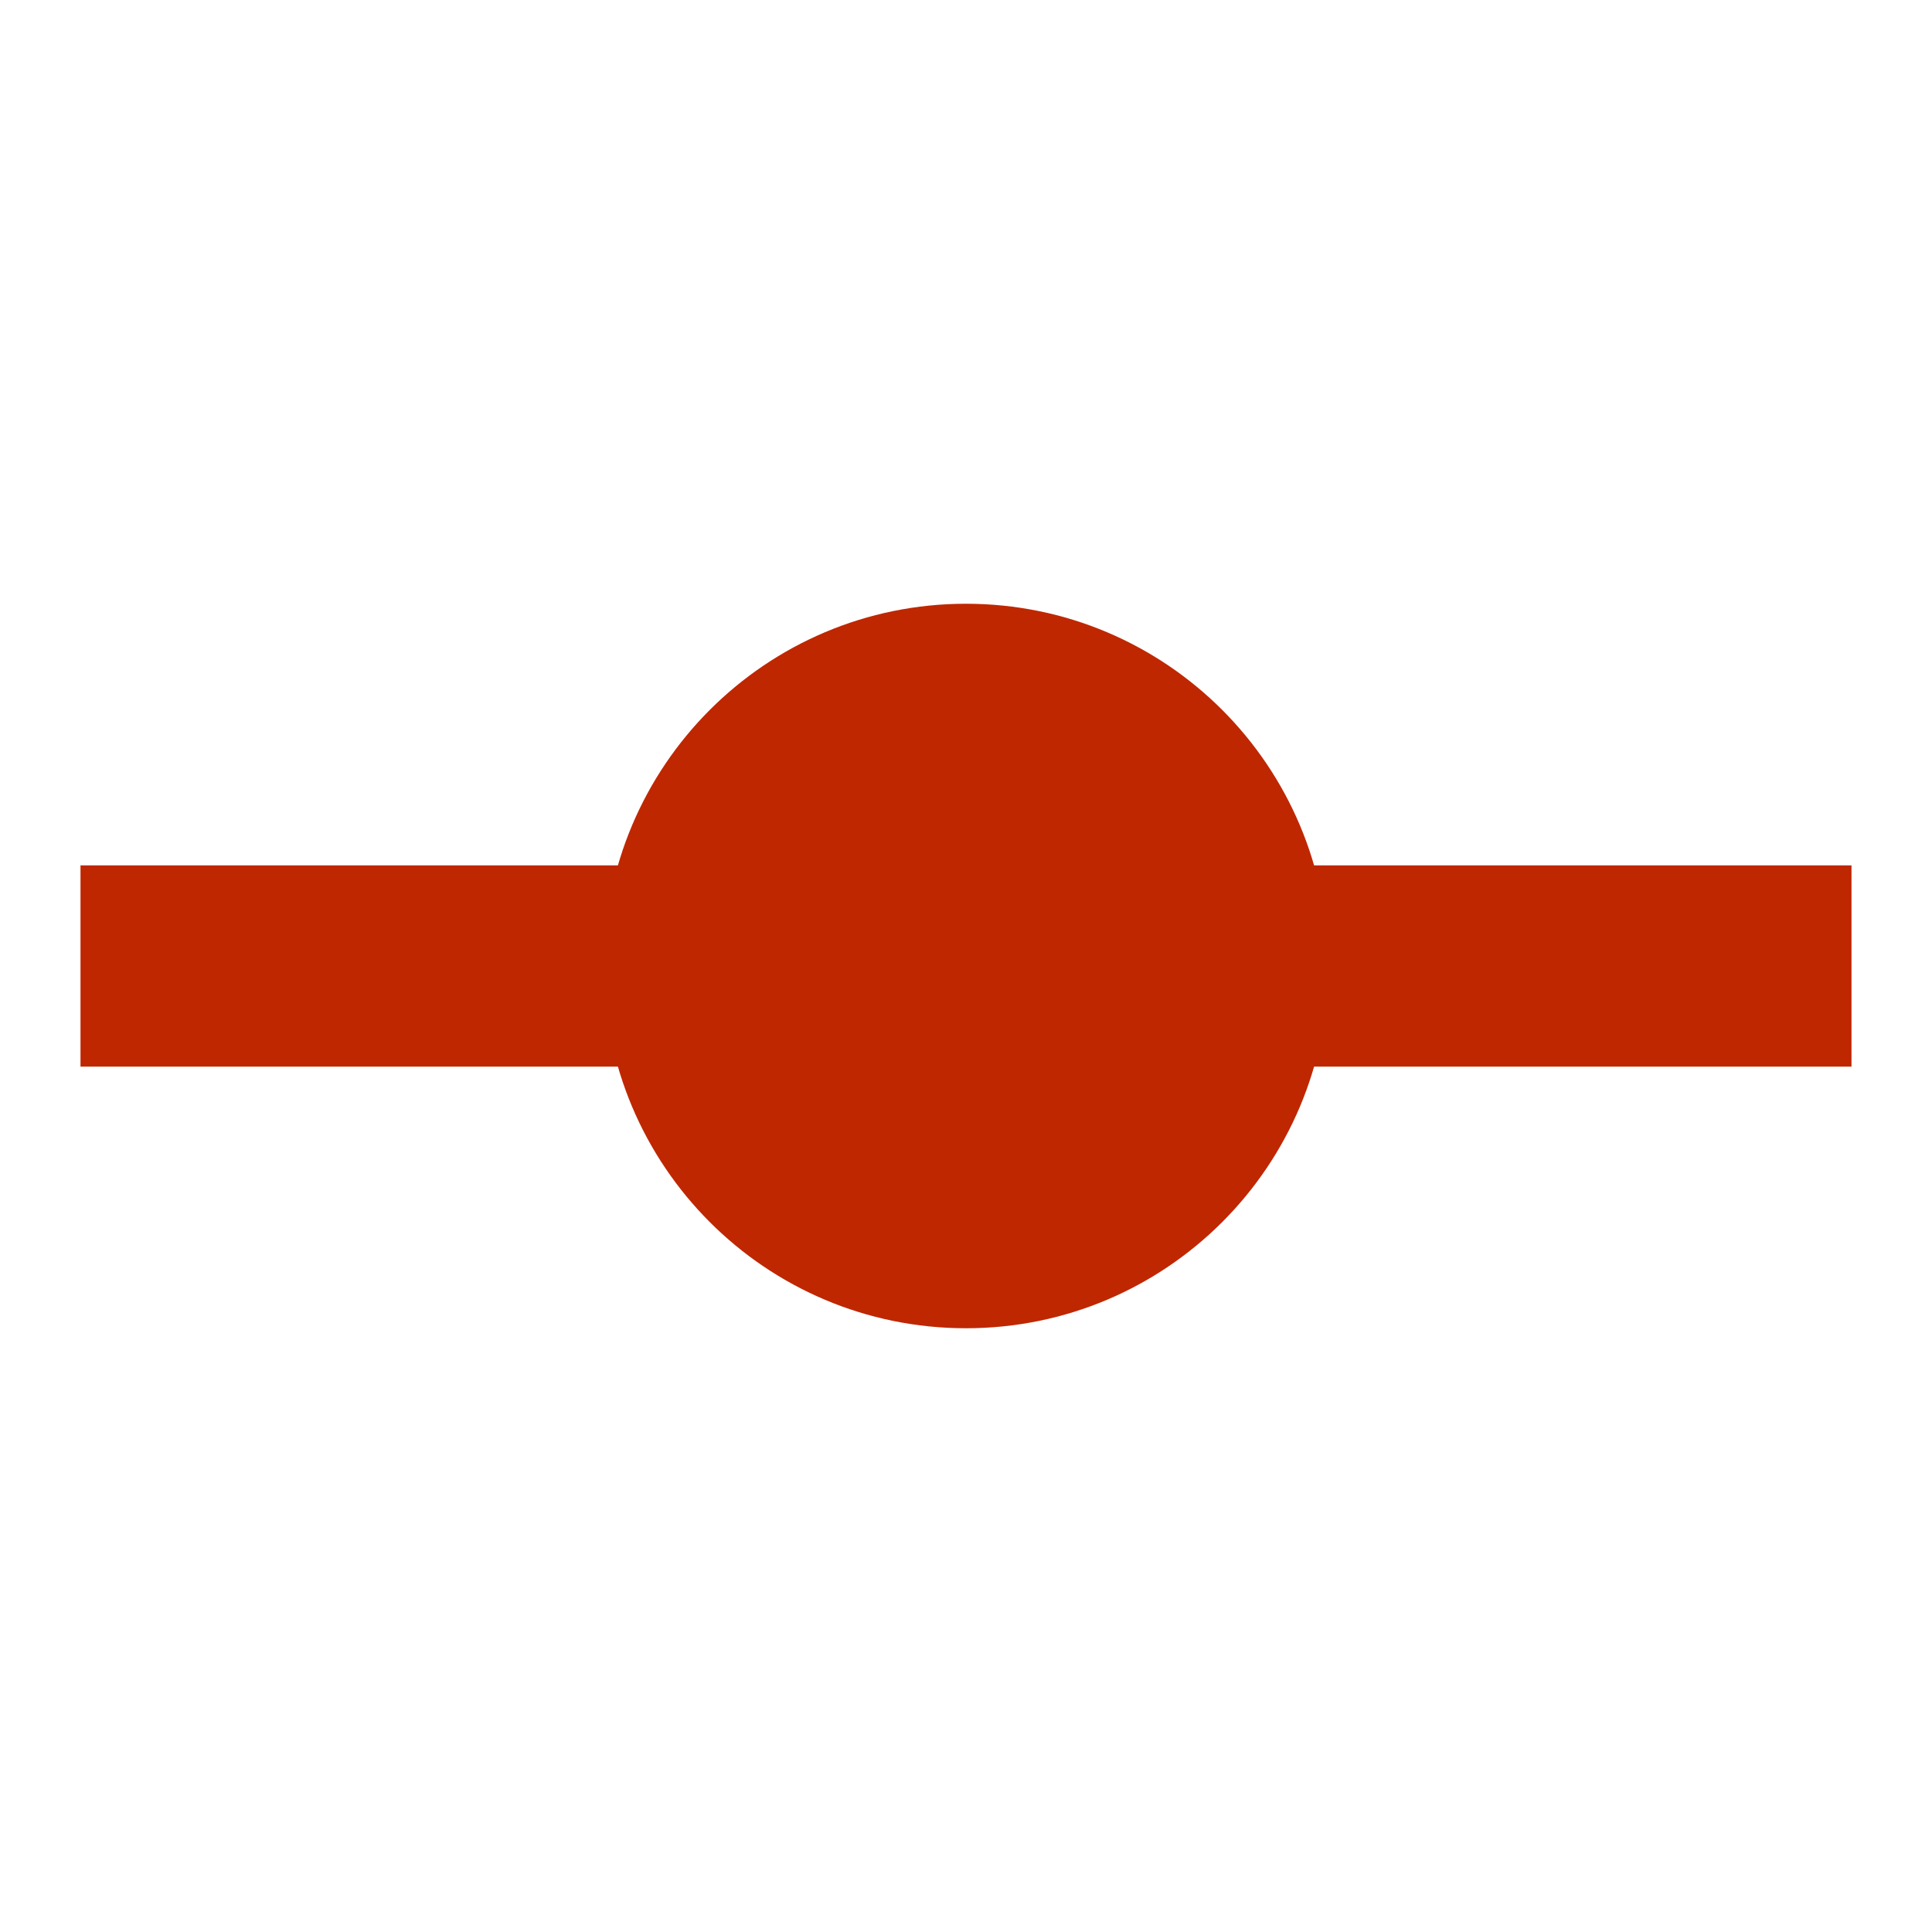
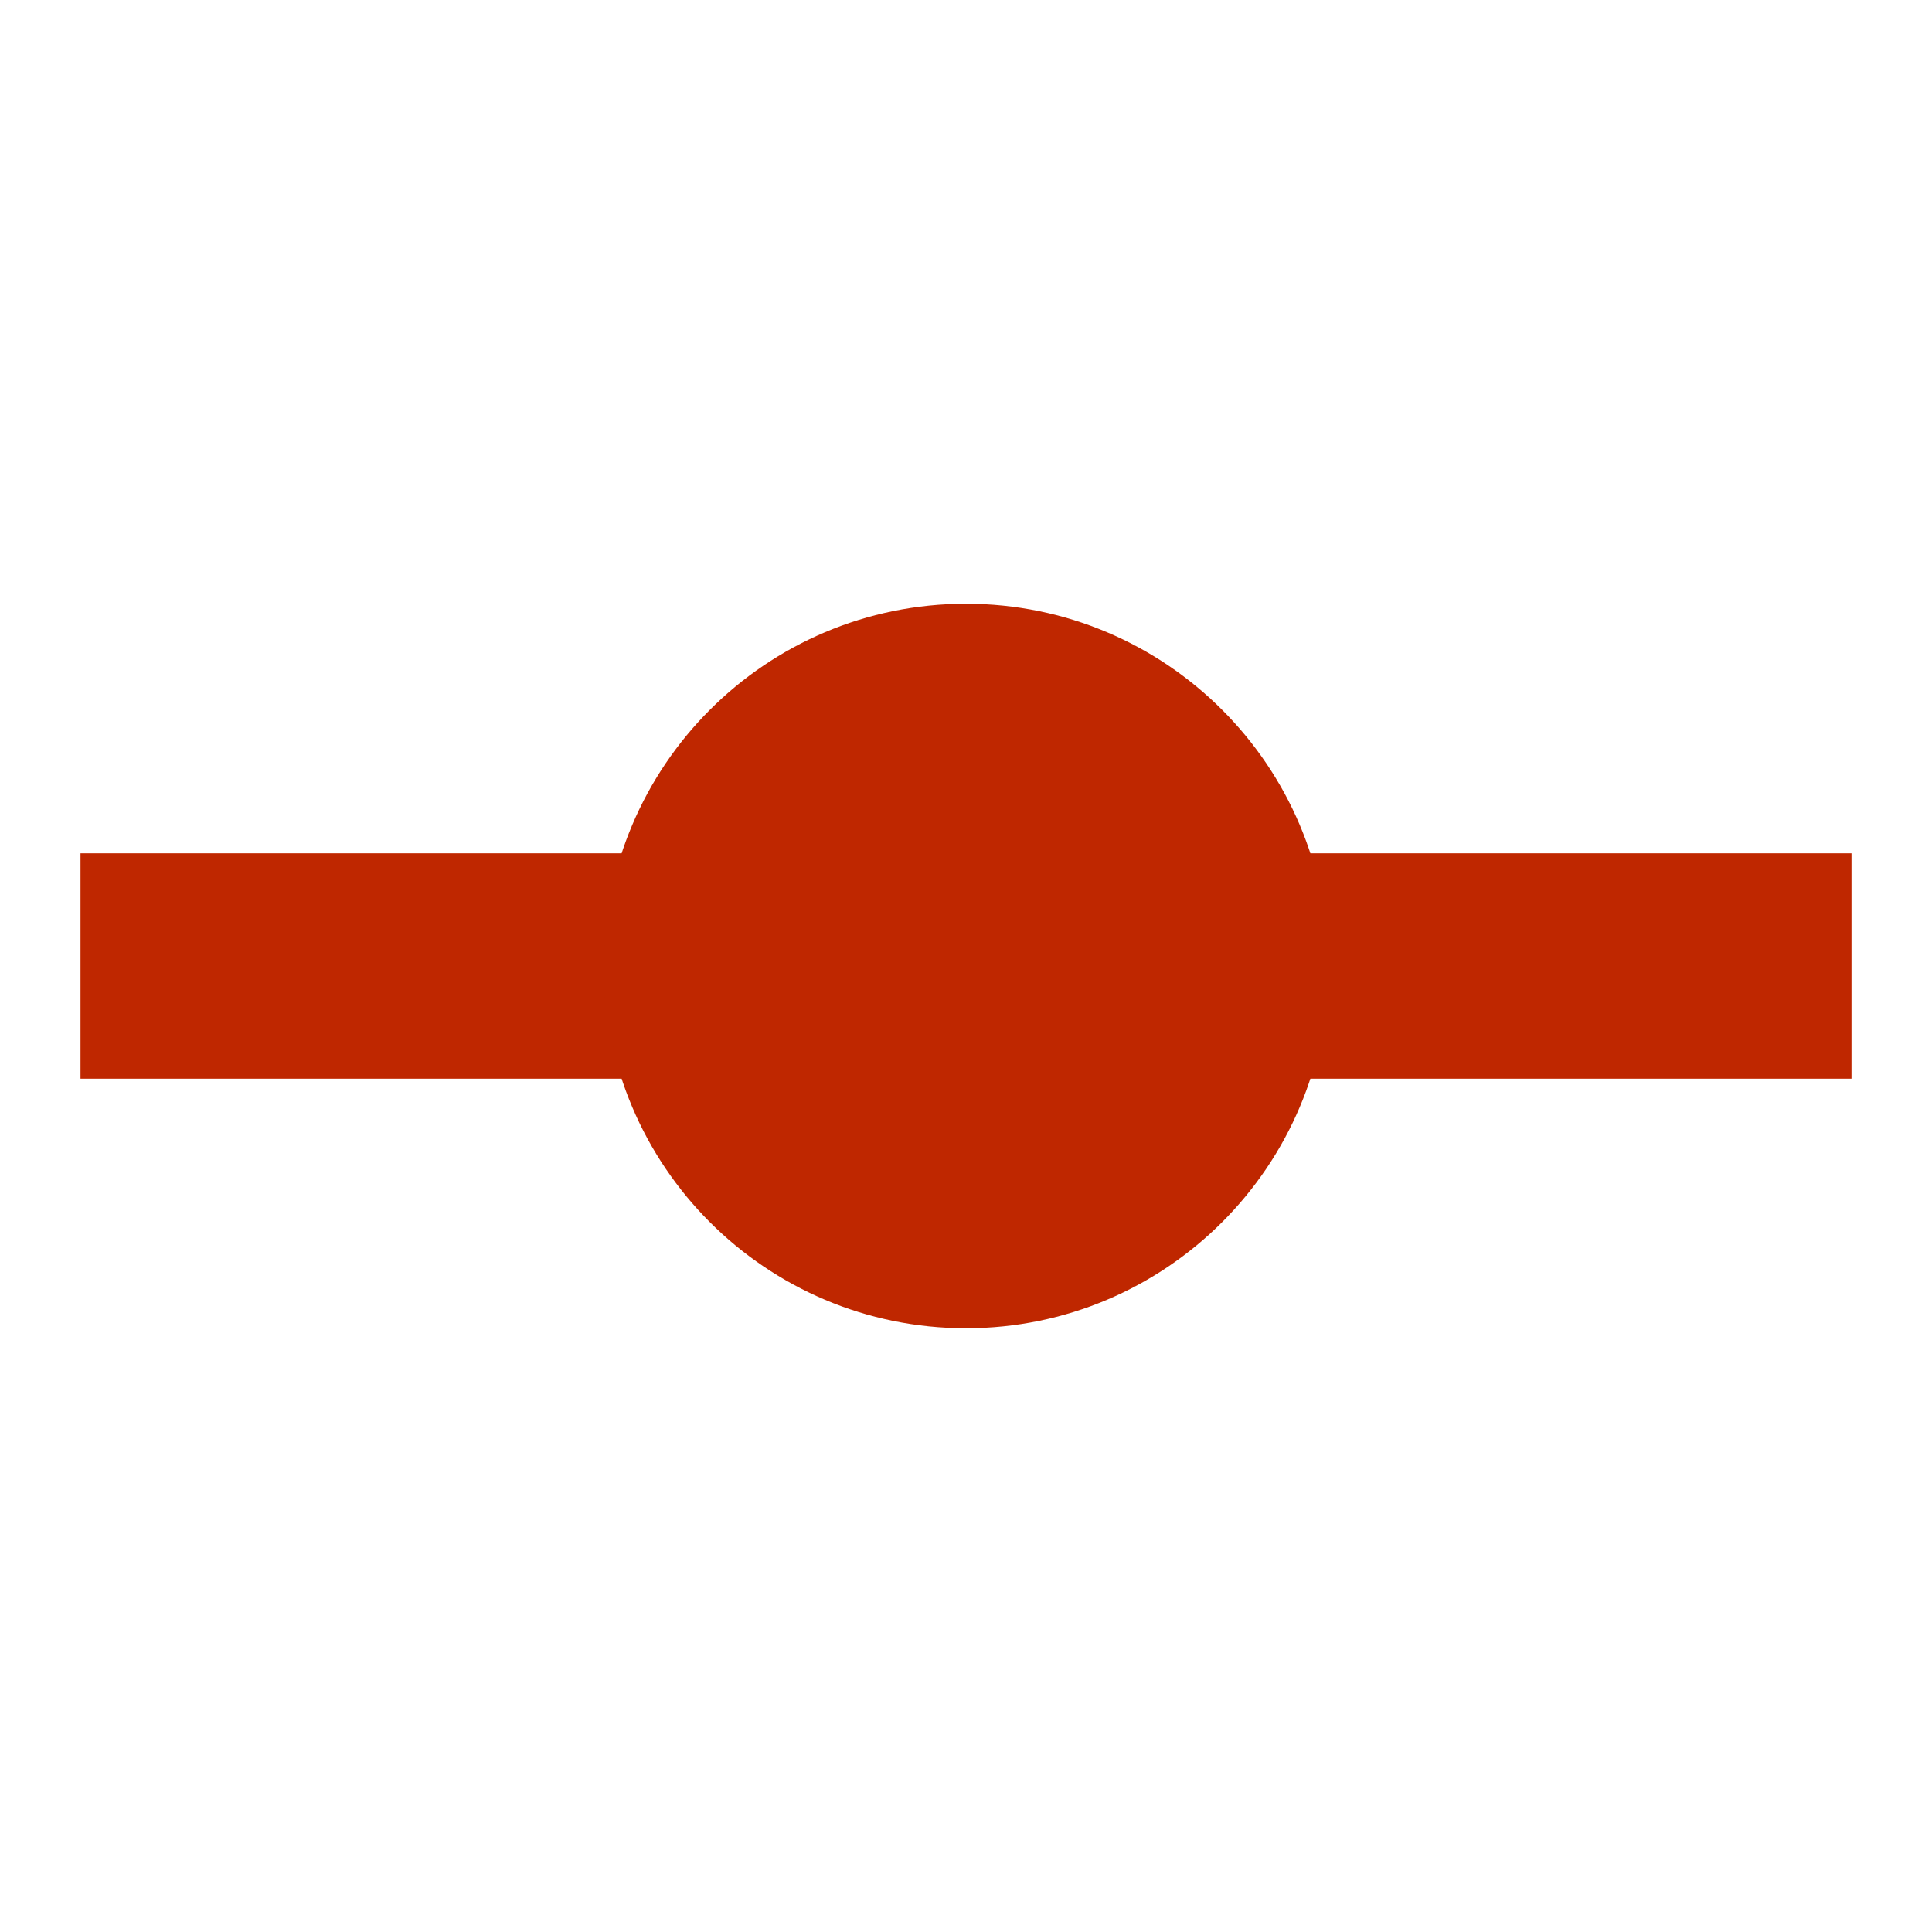
<svg xmlns="http://www.w3.org/2000/svg" id="Layer_1" data-name="Layer 1" width="24" height="24" viewBox="0 0 24 24">
-   <line x1="1" y1="12" x2="23" y2="12" fill="none" stroke="#BF2700" stroke-width="2.5" />
+   <line x1="1" y1="12" x2="23" y2="12" fill="none" stroke="#BF2700" stroke-width="2.8" />
  <circle cx="12" cy="12" r="4.5" fill="#BF2700" />
</svg>
